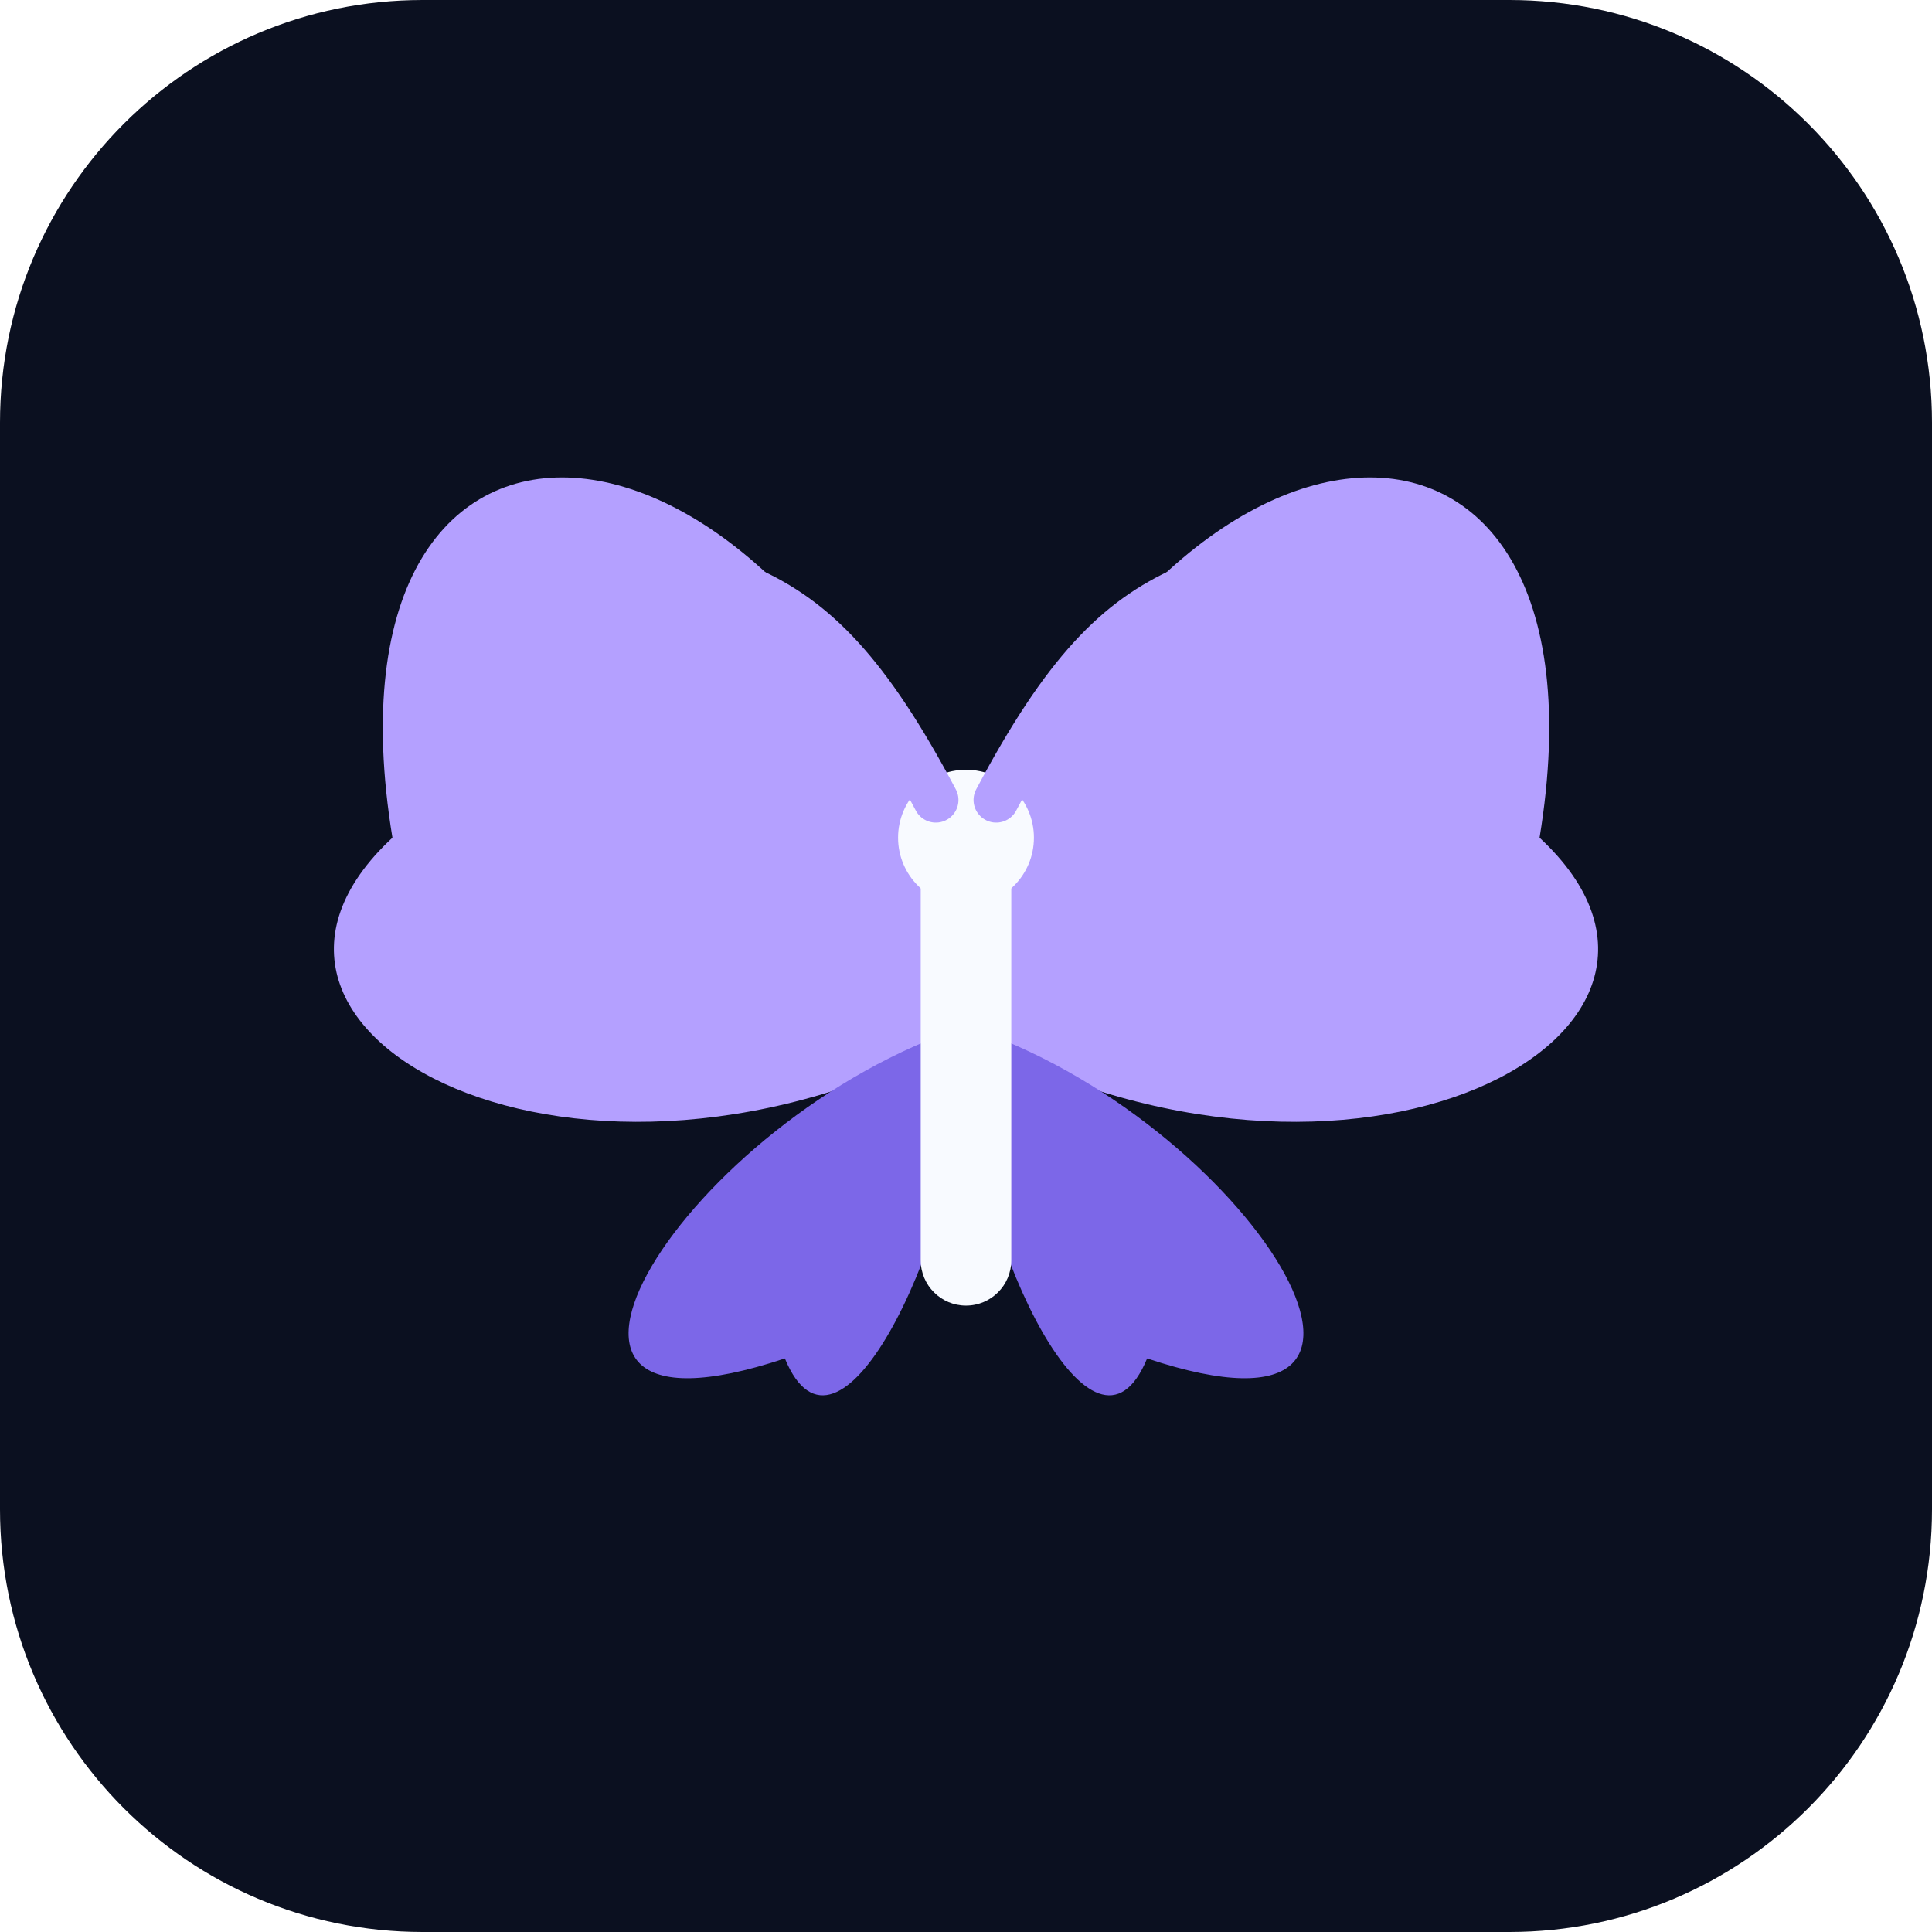
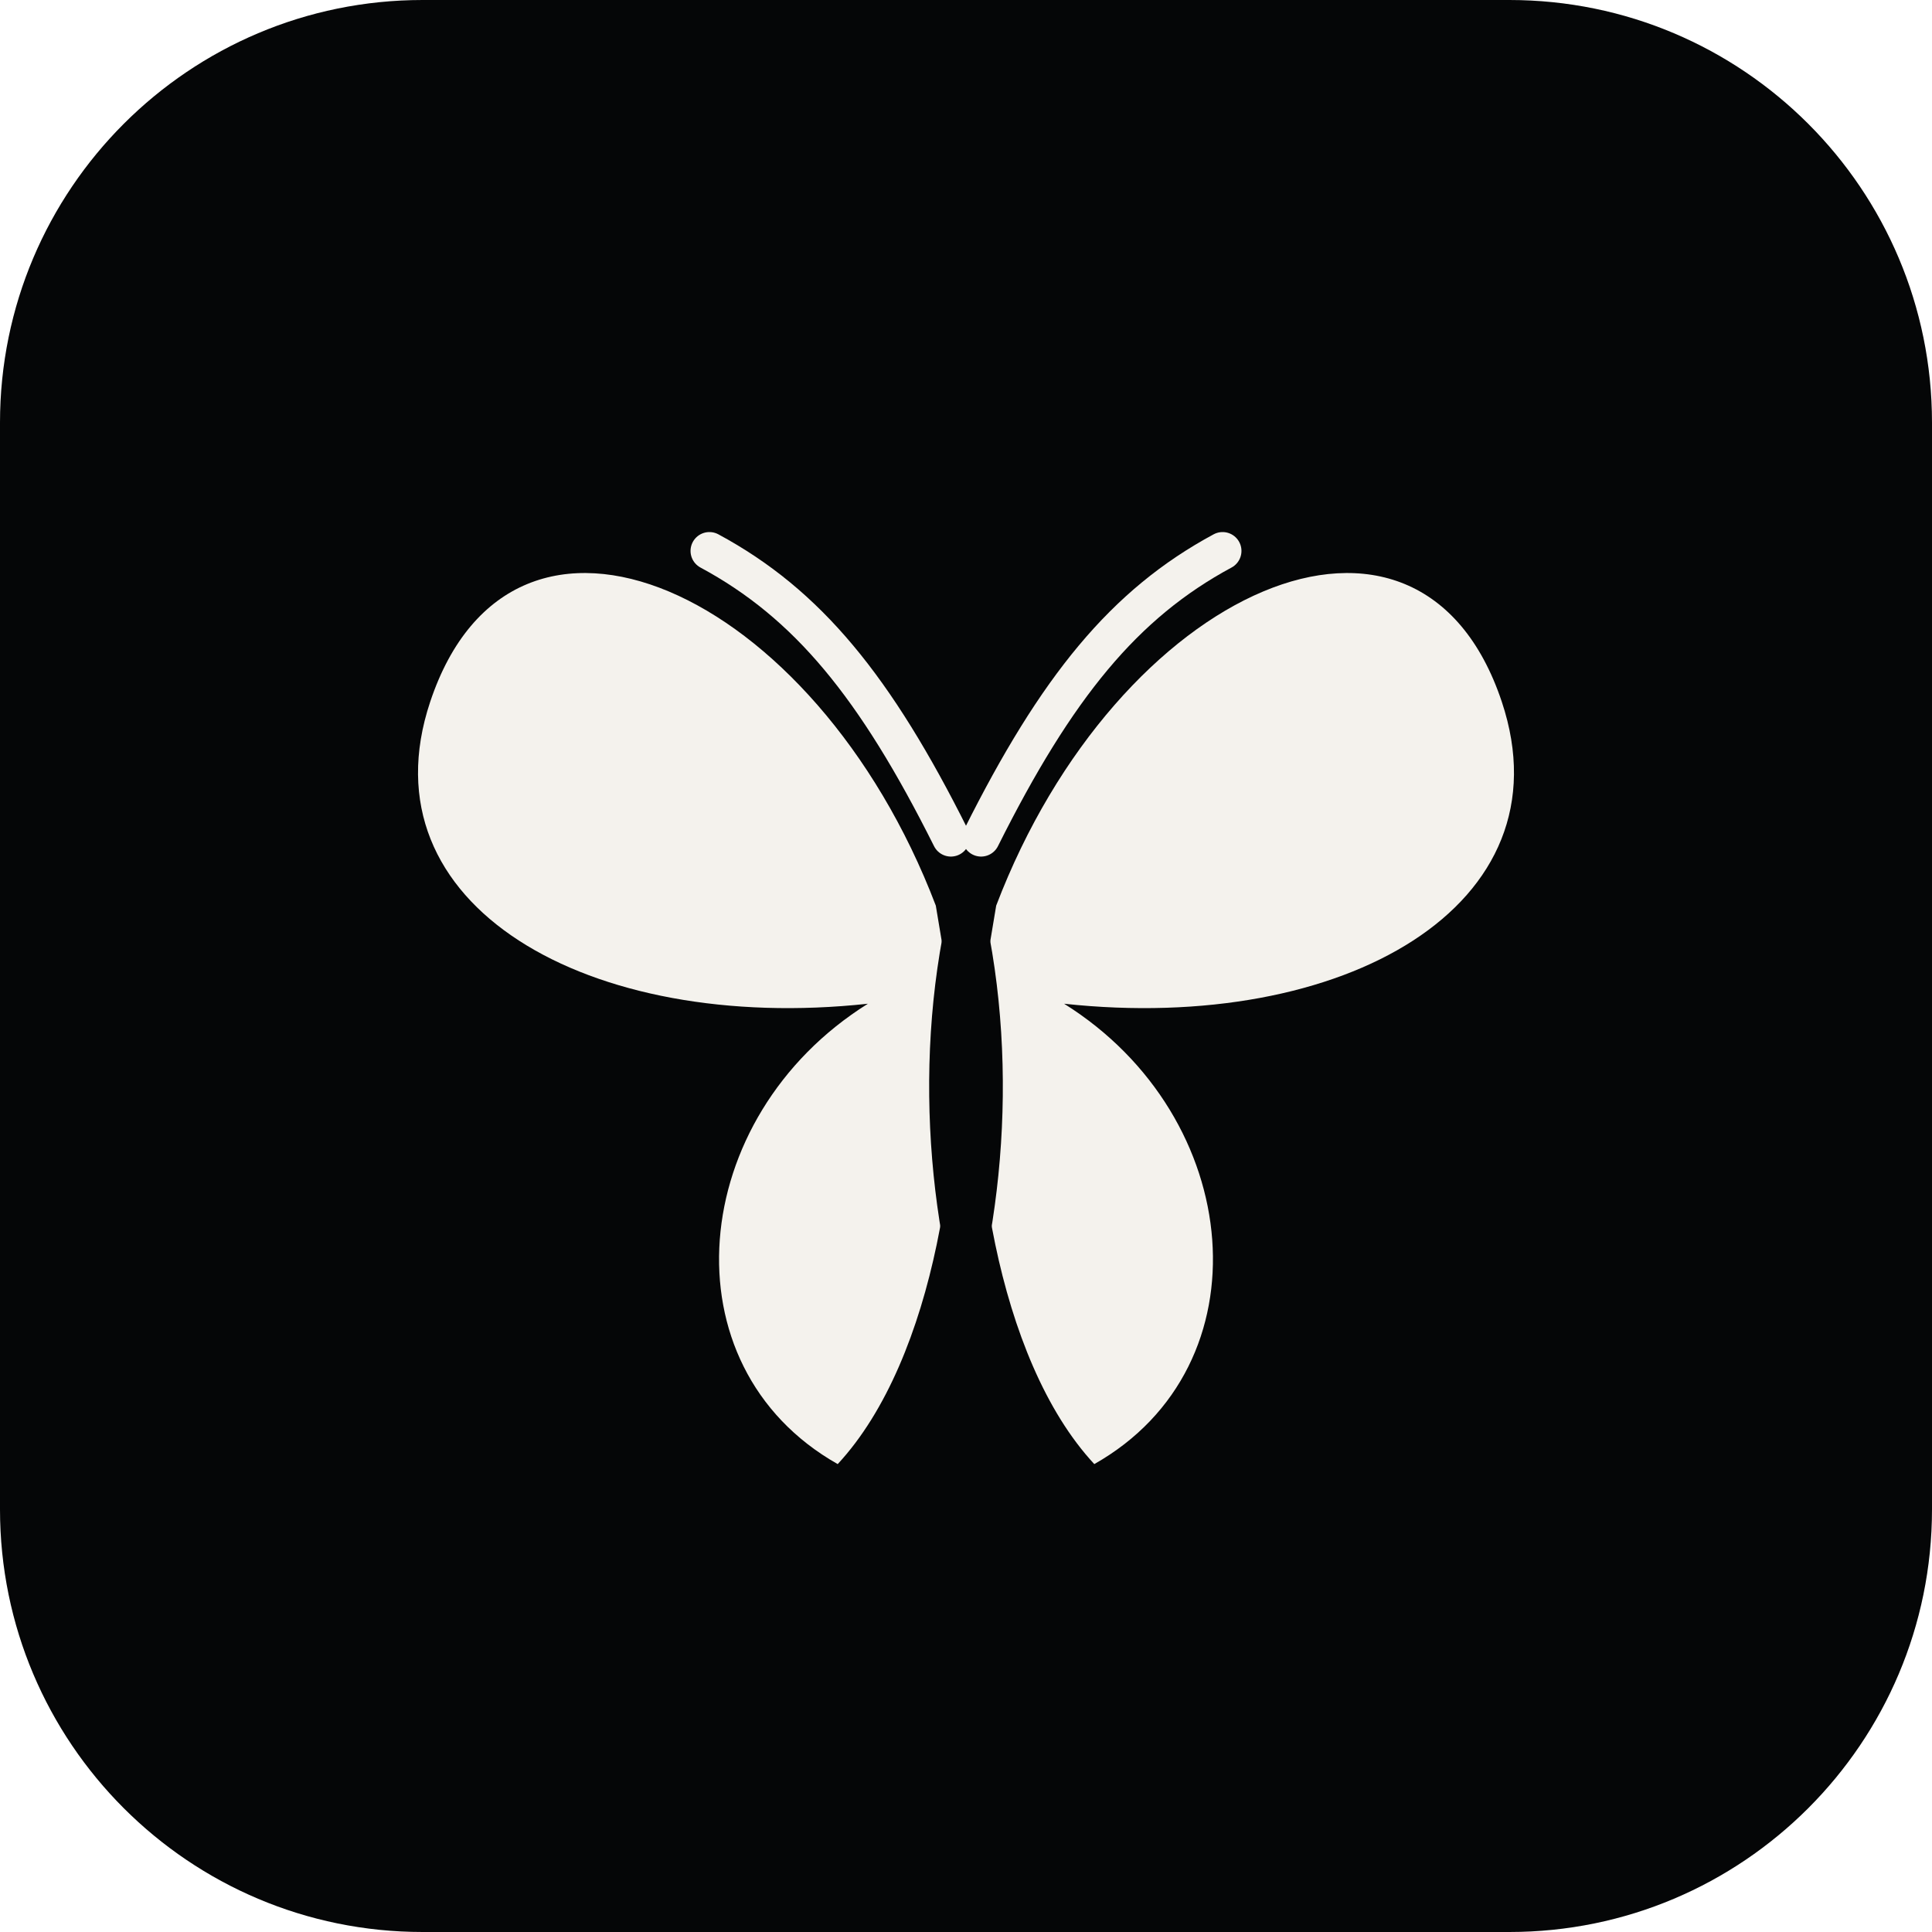
<svg xmlns="http://www.w3.org/2000/svg" viewBox="0 0 256 256" role="img" aria-labelledby="title description">
-   <rect width="256" height="256" rx="56" fill="#0b1020" />
-   <path fill="#b4a0ff" d="M128 120C104 48 41 44 52 111 24 137 77 165 128 137Z" />
-   <path fill="#b4a0ff" d="M128 120C152 48 215 44 204 111 232 137 179 165 128 137Z" />
-   <path fill="#7c67e8" d="M128 136C91 148 62 194 104 180 111 197 126 166 128 143Z" />
-   <path fill="#7c67e8" d="M128 136C165 148 194 194 152 180 145 197 130 166 128 143Z" />
-   <rect x="122" y="111" width="12" height="62" rx="6" fill="#f8faff" />
-   <circle cx="128" cy="111" r="9" fill="#f8faff" />
-   <path d="M124 106C115 89 108 82 99 78M132 106C141 89 148 82 157 78" fill="none" stroke="#b4a0ff" stroke-width="6" stroke-linecap="round" />
+   <rect width="256" height="256" rx="56" fill="#050607" />
+   <path fill="#f4f2ed" d="M124 120C108 78 68 60 57 93 48 120 78 137 115 133 91 148 88 181 111 194 124 180 128 151 126 132Z" />
+   <path fill="#f4f2ed" d="M132 120C148 78 188 60 199 93 208 120 178 137 141 133 165 148 168 181 145 194 132 180 128 151 130 132Z" />
+   <path fill="#050607" d="M128 112C121 133 122 158 128 177 134 158 135 133 128 112Z" />
+   <path d="M126 111C116 91 107 80 94 73M130 111C140 91 149 80 162 73" fill="none" stroke="#f4f2ed" stroke-width="5" stroke-linecap="round" />
</svg>
